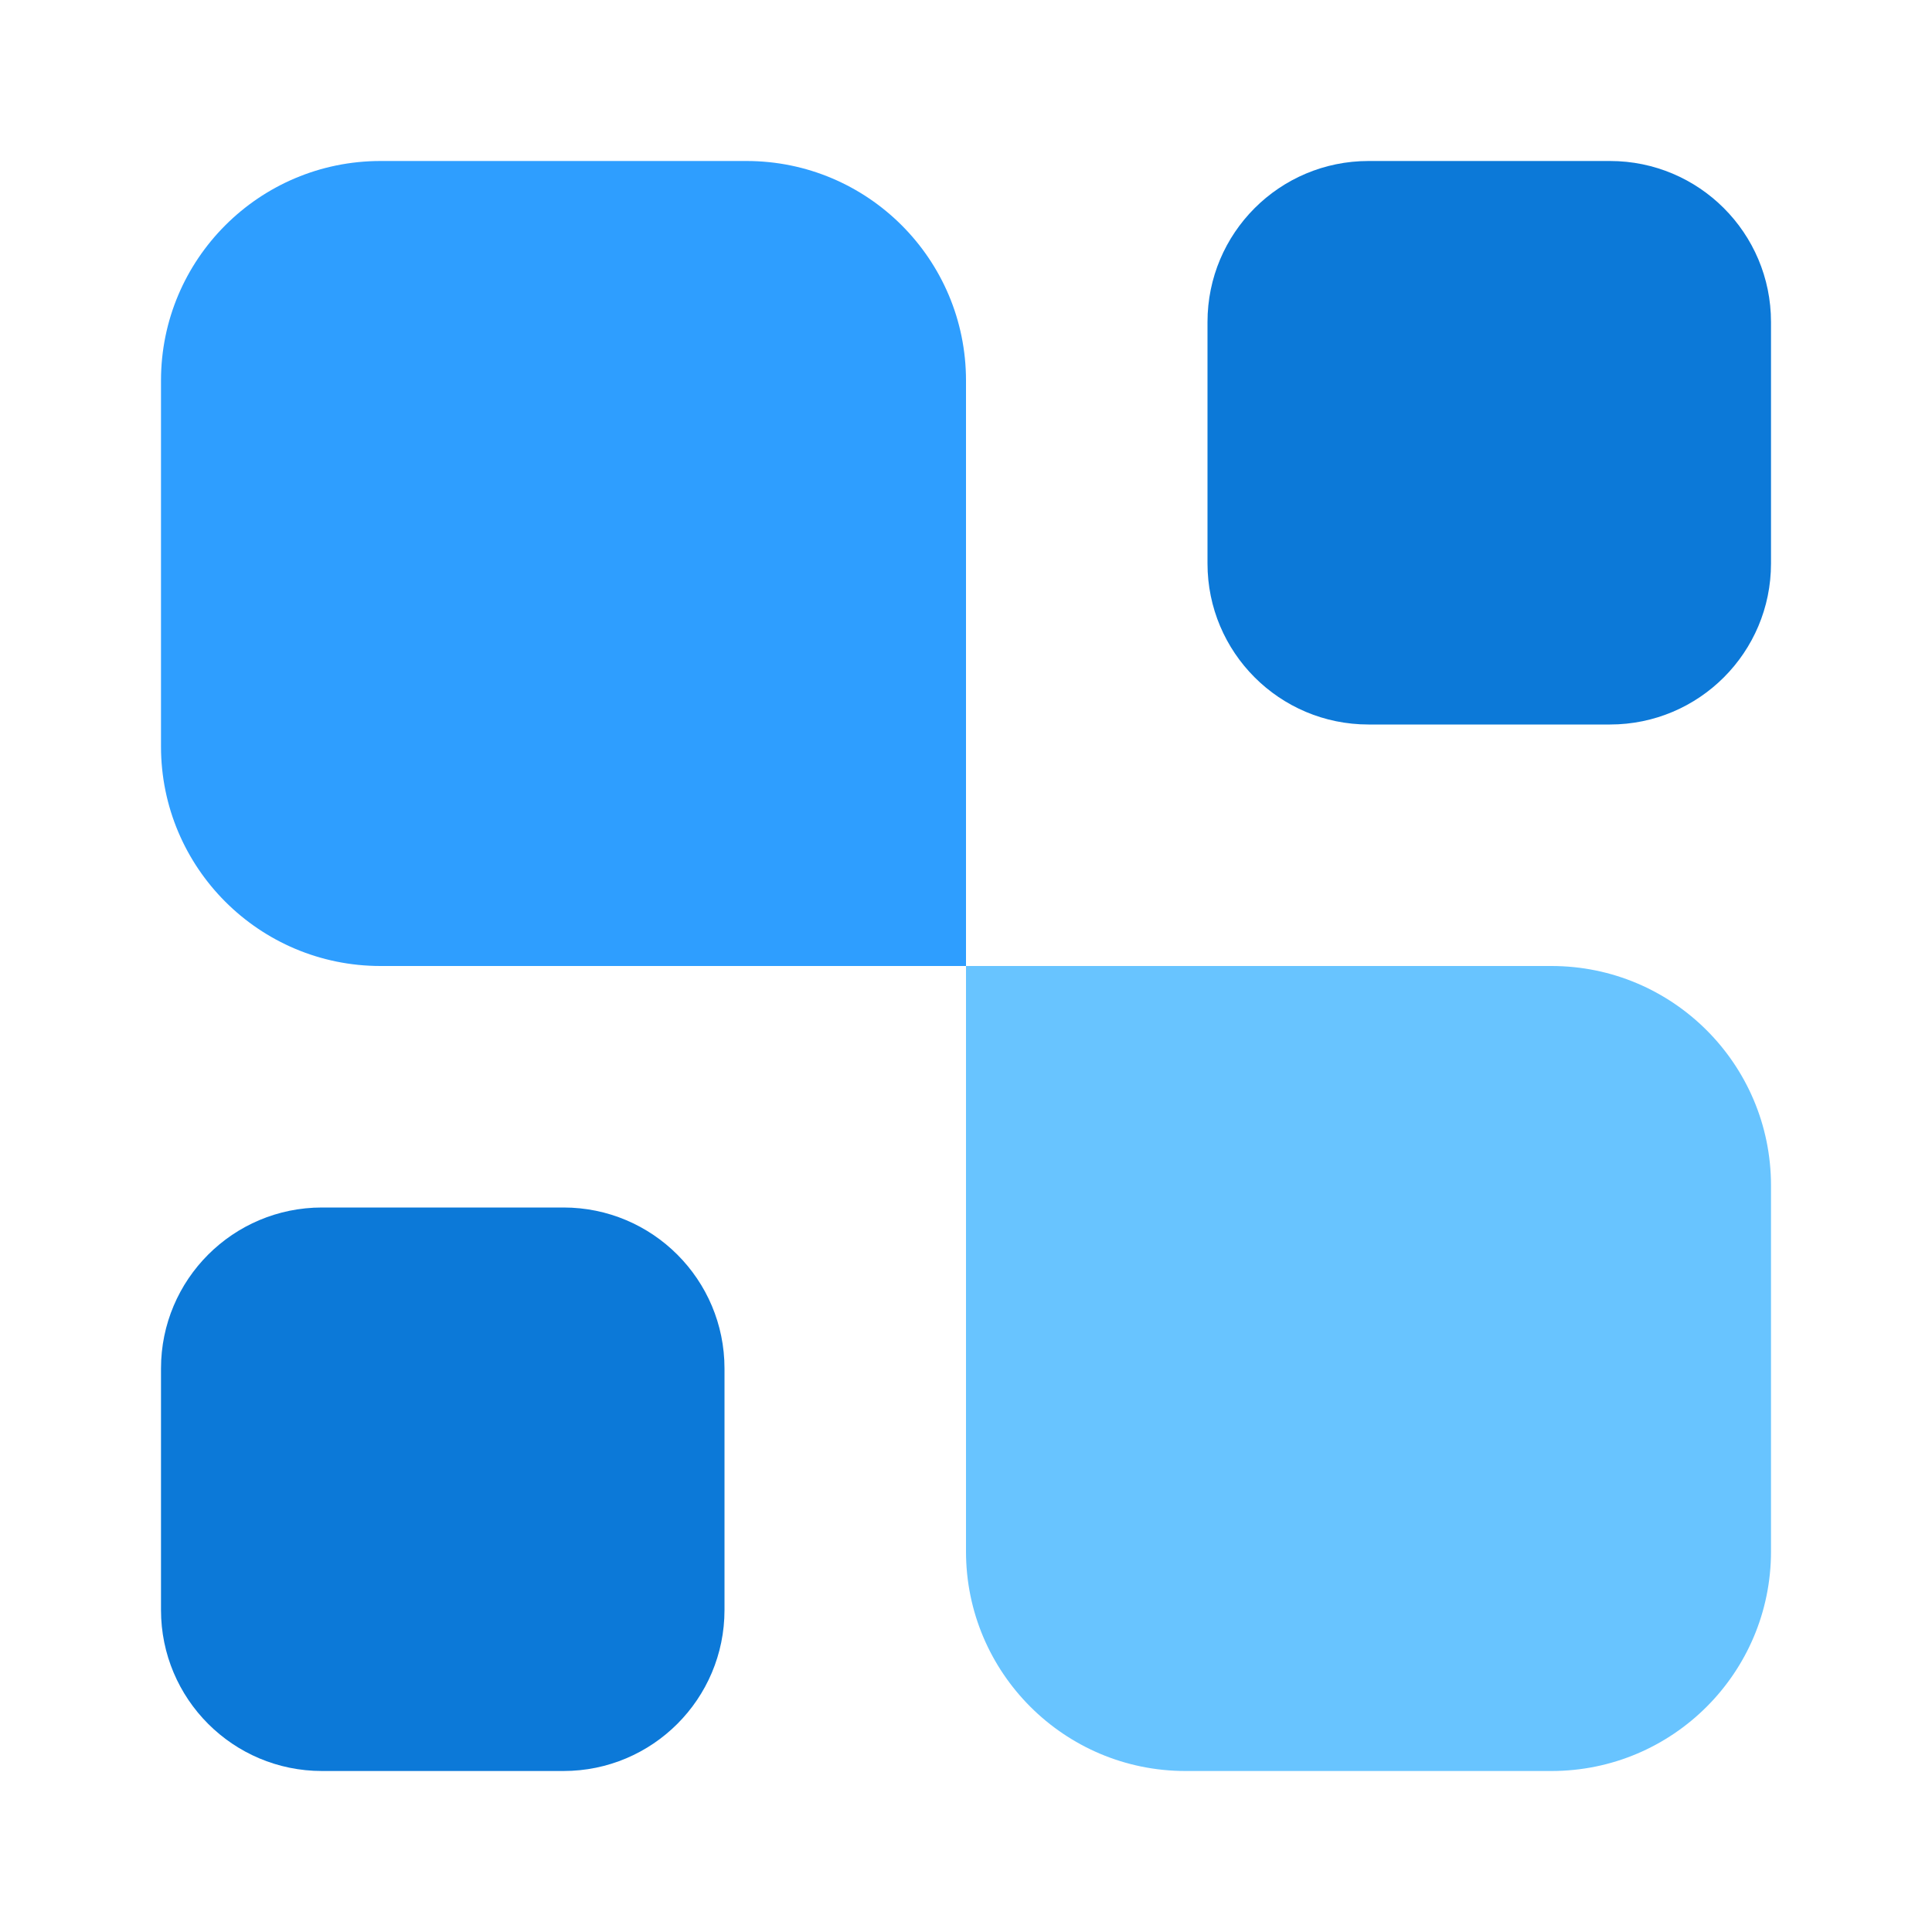
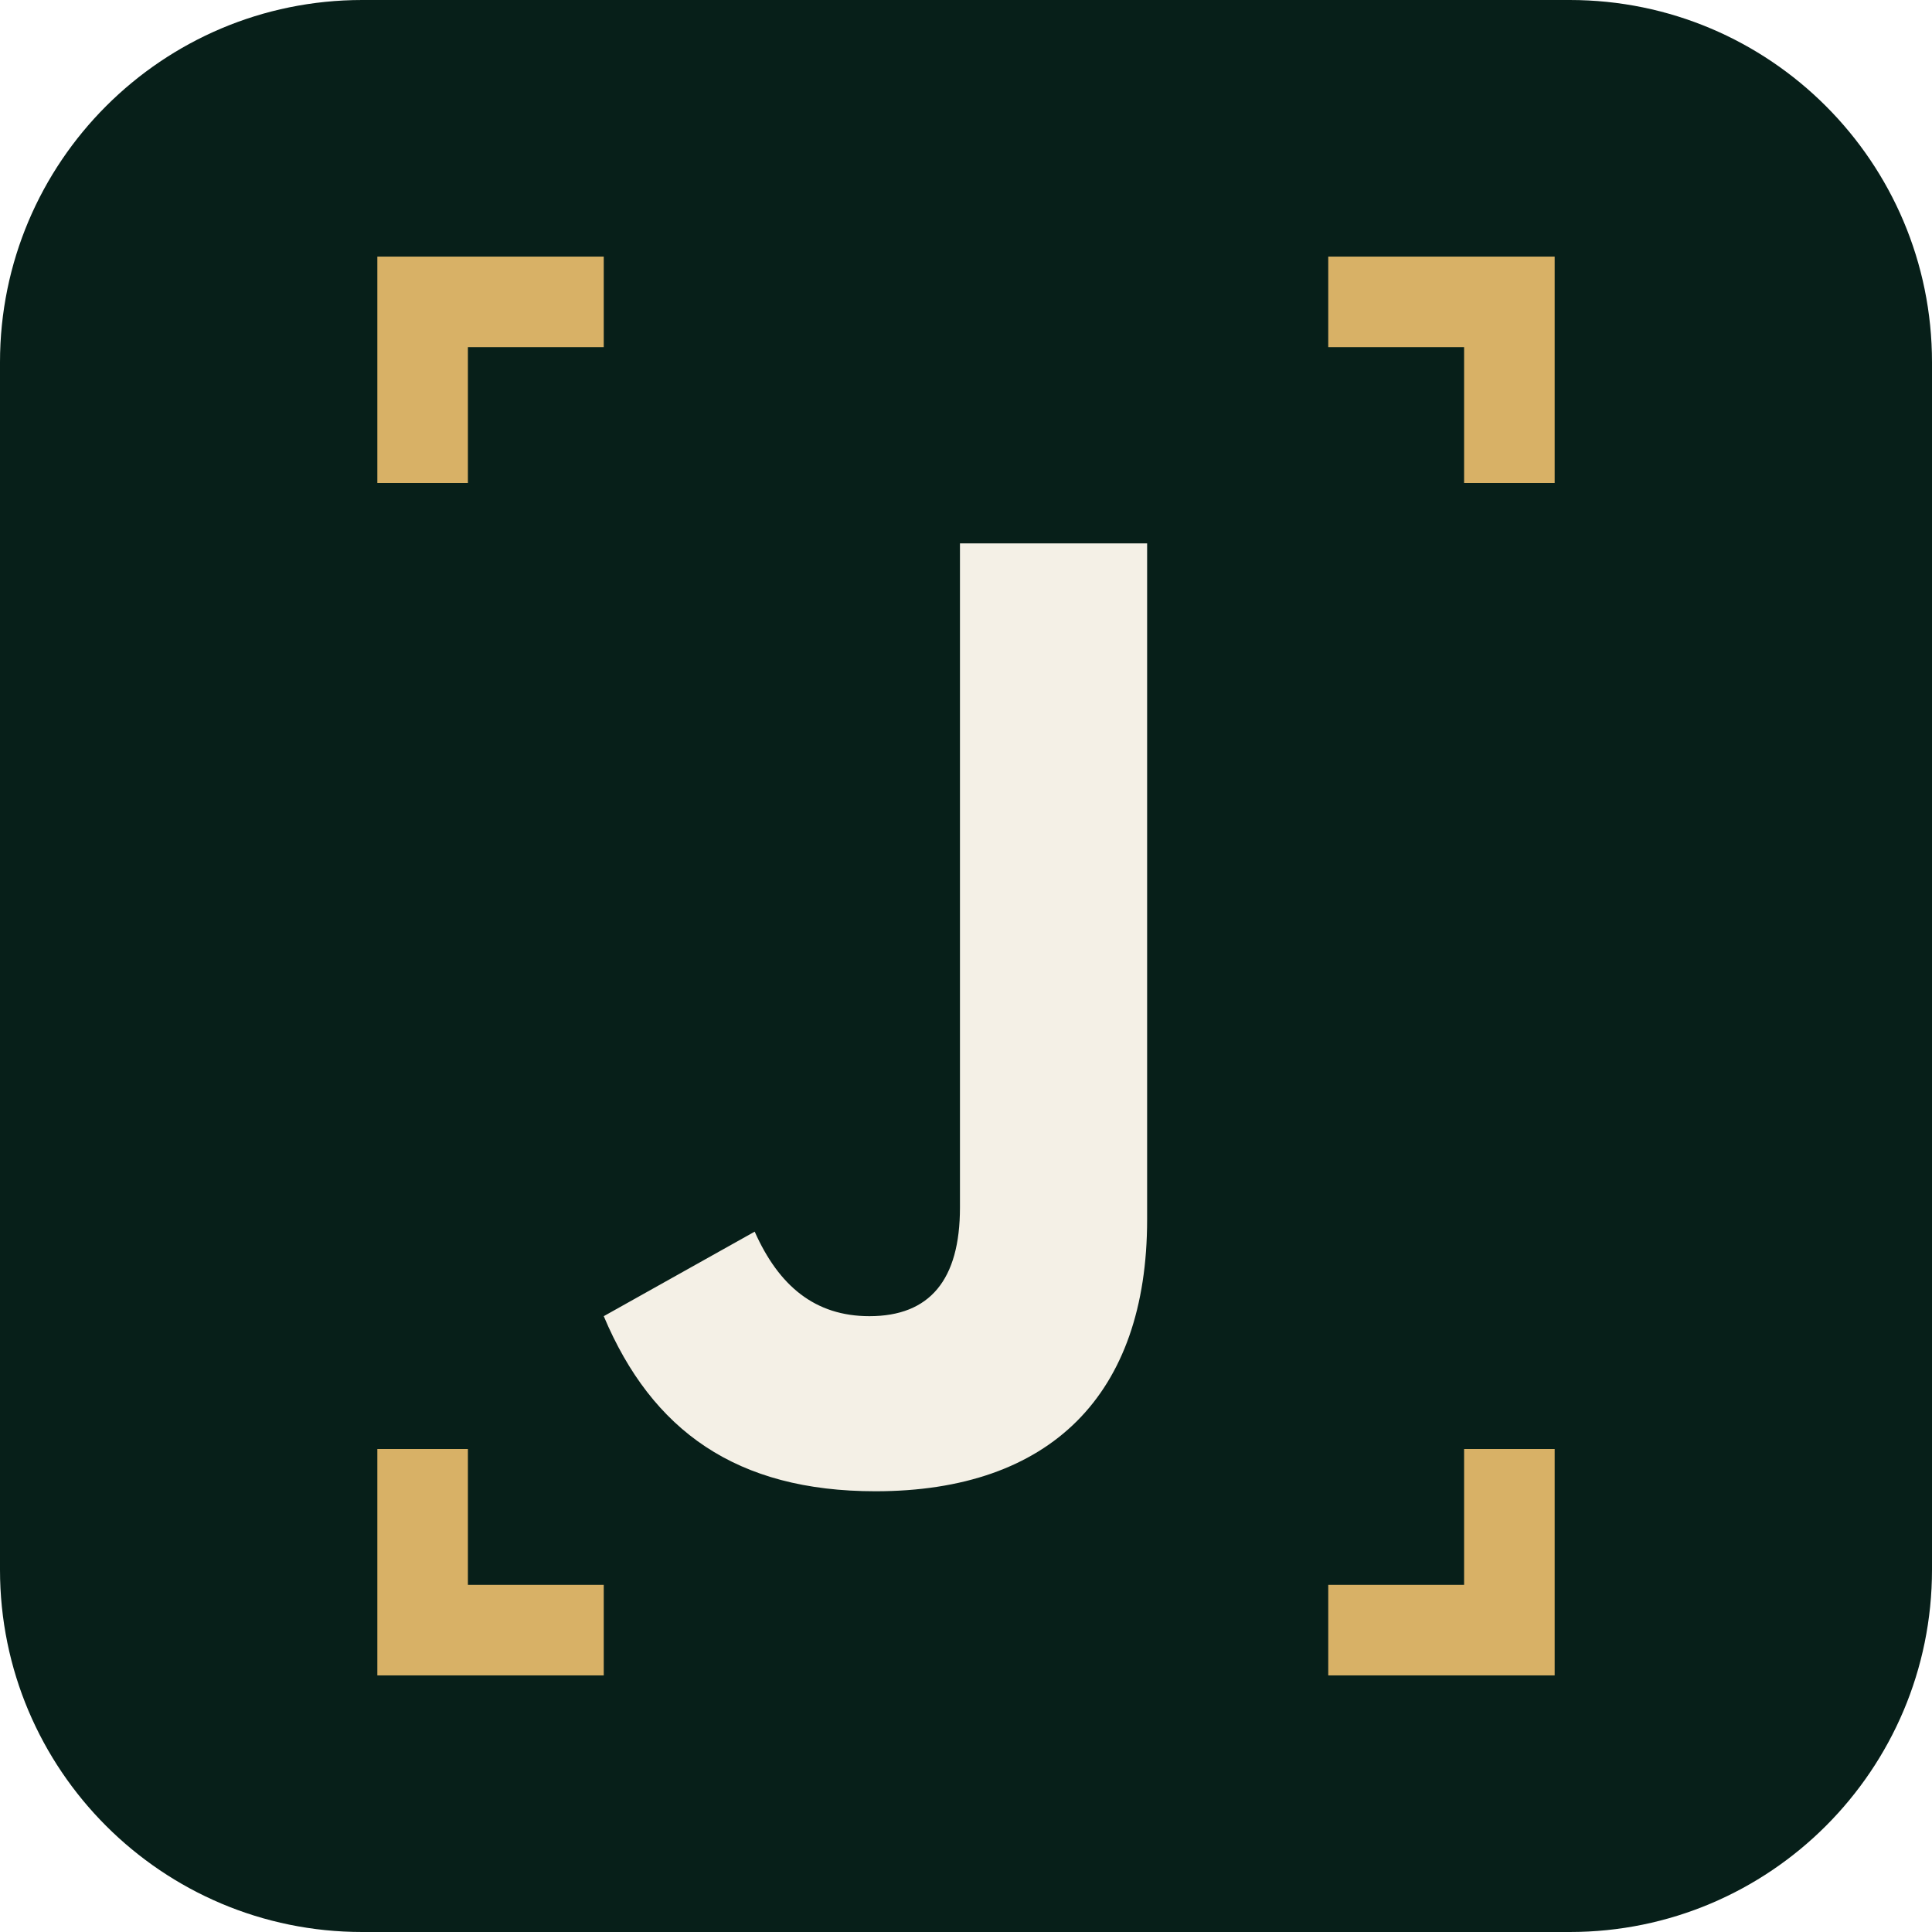
- <svg xmlns="http://www.w3.org/2000/svg" width="24" height="24" viewBox="0 0 24 24" fill="none">
-   <path d="M22 19.273C22 20.779 20.779 22 19.273 22H14.727C13.221 22 12 20.779 12 19.273V12H19.273C20.779 12 22 13.221 22 14.727V19.273Z" fill="#68C4FF" />
-   <path d="M20 2C21.105 2 22 2.895 22 4V7C22 8.105 21.105 9 20 9H17C15.895 9 15 8.105 15 7V4C15 2.895 15.895 2 17 2H20Z" fill="#0C79D8" />
-   <path d="M7 15C8.105 15 9 15.895 9 17V20C9 21.105 8.105 22 7 22H4C2.895 22 2 21.105 2 20V17C2 15.895 2.895 15 4 15H7Z" fill="#0C79D8" />
-   <path d="M12 12H4.727C3.221 12 2 10.779 2 9.273V4.727C2 3.221 3.221 2 4.727 2H9.273C10.779 2 12 3.221 12 4.727V12Z" fill="#2E9EFF" />
+ <svg xmlns="http://www.w3.org/2000/svg" width="32" height="32" viewBox="0 0 32 32" fill="none">
+   <rect width="32" height="32" rx="6" fill="#071F19" />
+   <path d="M7 8V5H10M22 5H25V8M25 24V27H22M10 27H7V24" stroke="#D8B166" stroke-width="1.5" />
+   <path d="M19 9V20.2C19 23.1 17.4 24.7 14.5 24.7C12.2 24.7 10.8 23.7 10 21.8L12.5 20.4C12.9 21.3 13.5 21.8 14.4 21.8C15.4 21.8 15.9 21.2 15.9 20V9H19Z" fill="#F4F0E6" />
</svg>
